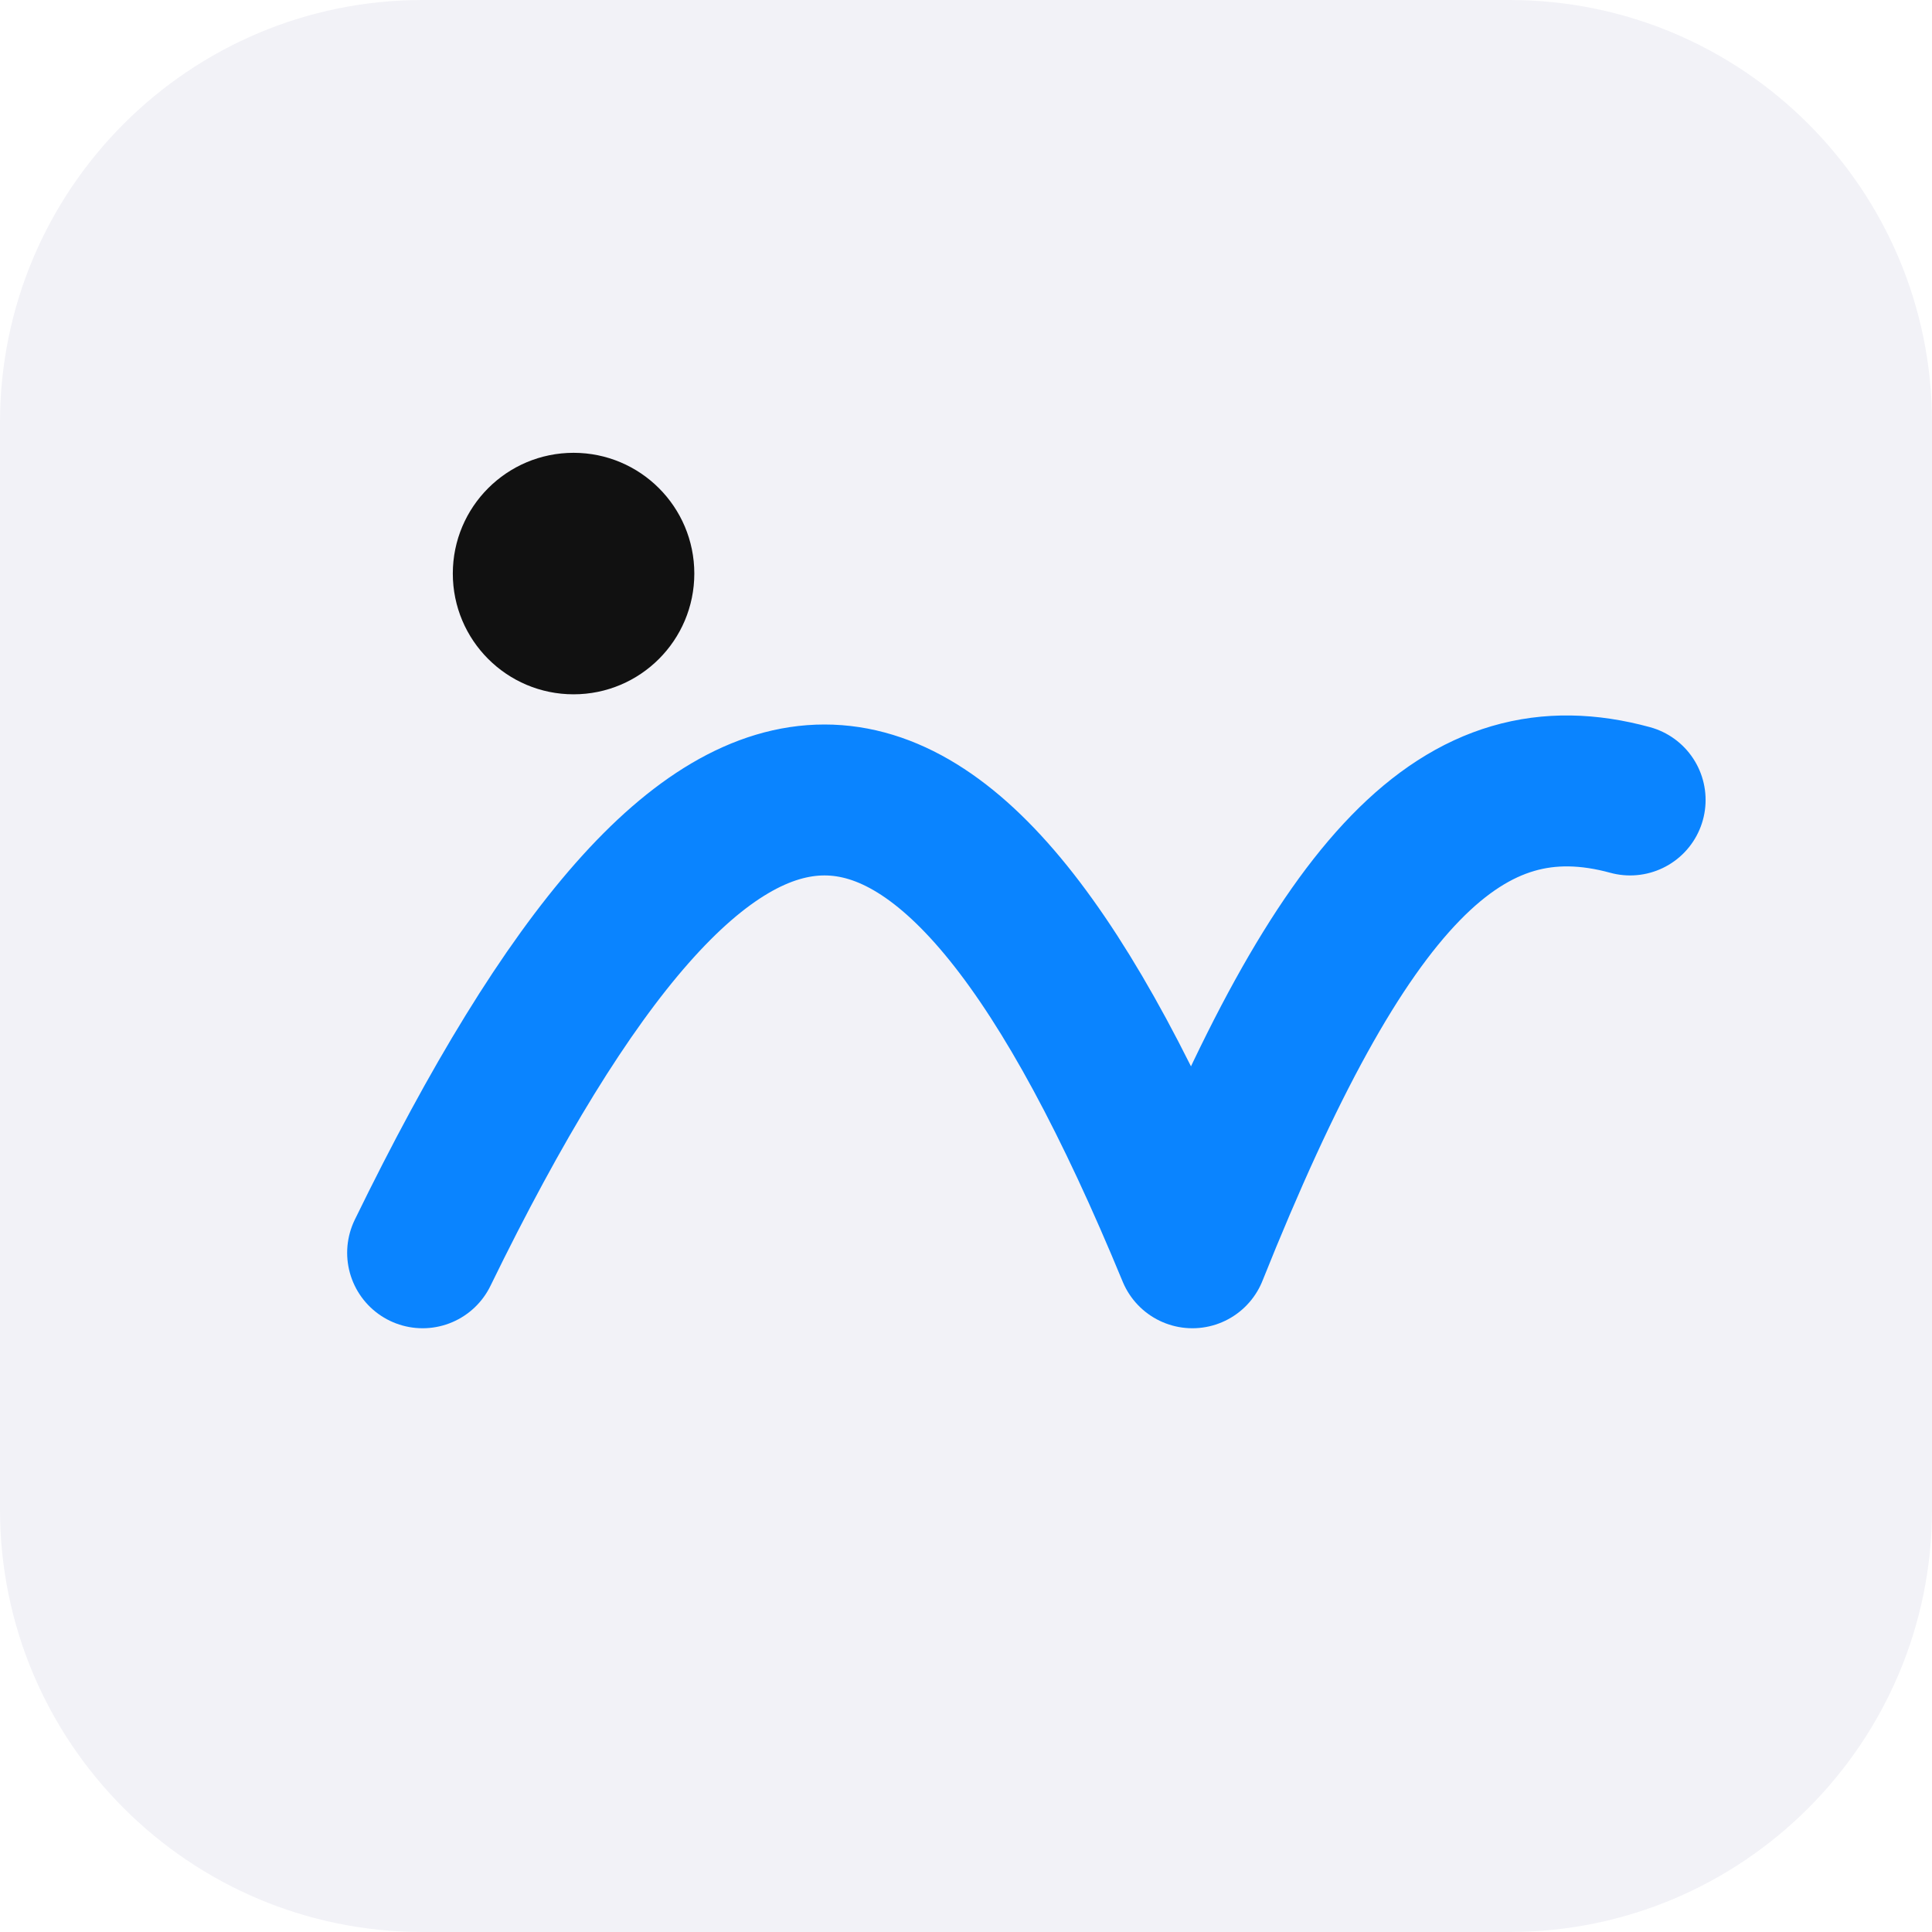
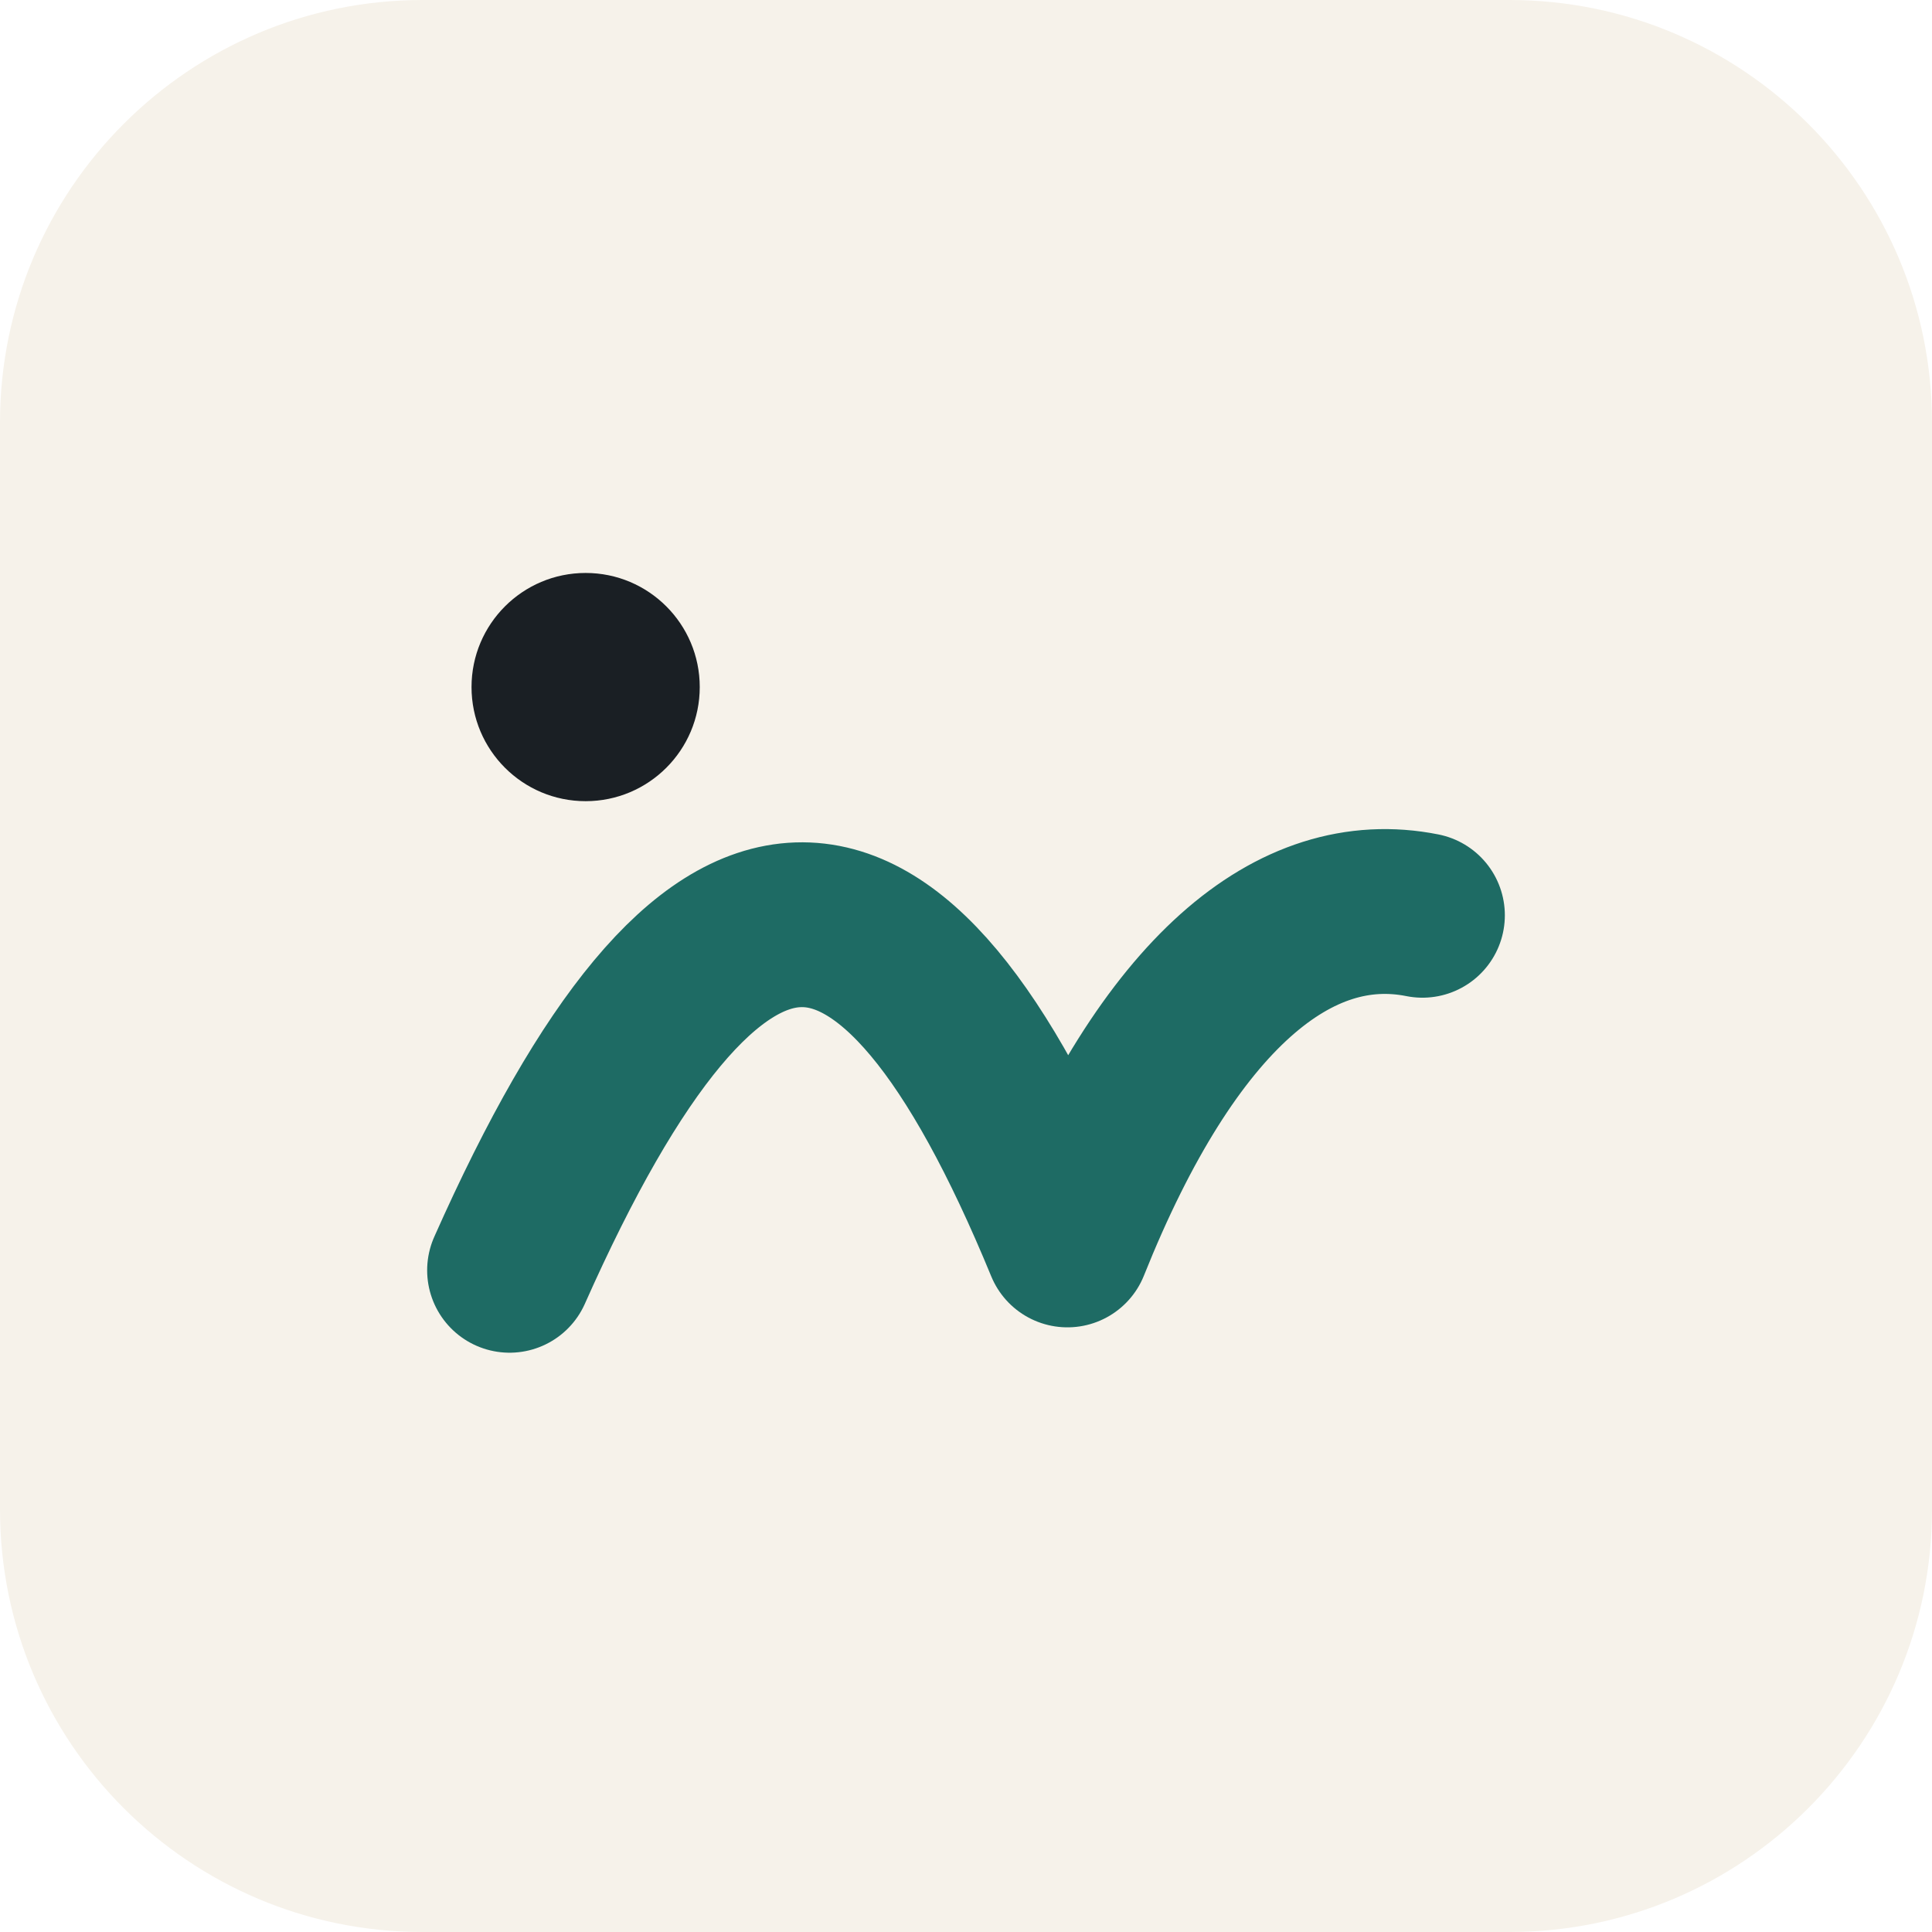
<svg xmlns="http://www.w3.org/2000/svg" width="128" height="128" viewBox="0 0 128 128" fill="none">
-   <rect width="128" height="128" rx="28" fill="#F2F2F7" />
-   <path d="M28 83C47.5 43 62.5 43 79 83C89 58 97 50 108 53" stroke="#0A84FF" stroke-width="10" stroke-linecap="round" stroke-linejoin="round" />
-   <circle cx="38" cy="38" r="8" fill="#111111" />
+   <rect width="128" height="128" rx="28" fill="#F6F2EA" />
+   <g transform="translate(64 64) scale(0.84) translate(-66 -60)">
+     <path d="M30 84C46 48 60 48 74 82C82 62 92 54 102 56" stroke="#1E6B64" stroke-width="13" stroke-linecap="round" stroke-linejoin="round" />
+     <circle cx="36" cy="38" r="9" fill="#1A1F24" />
+   </g>
</svg>
